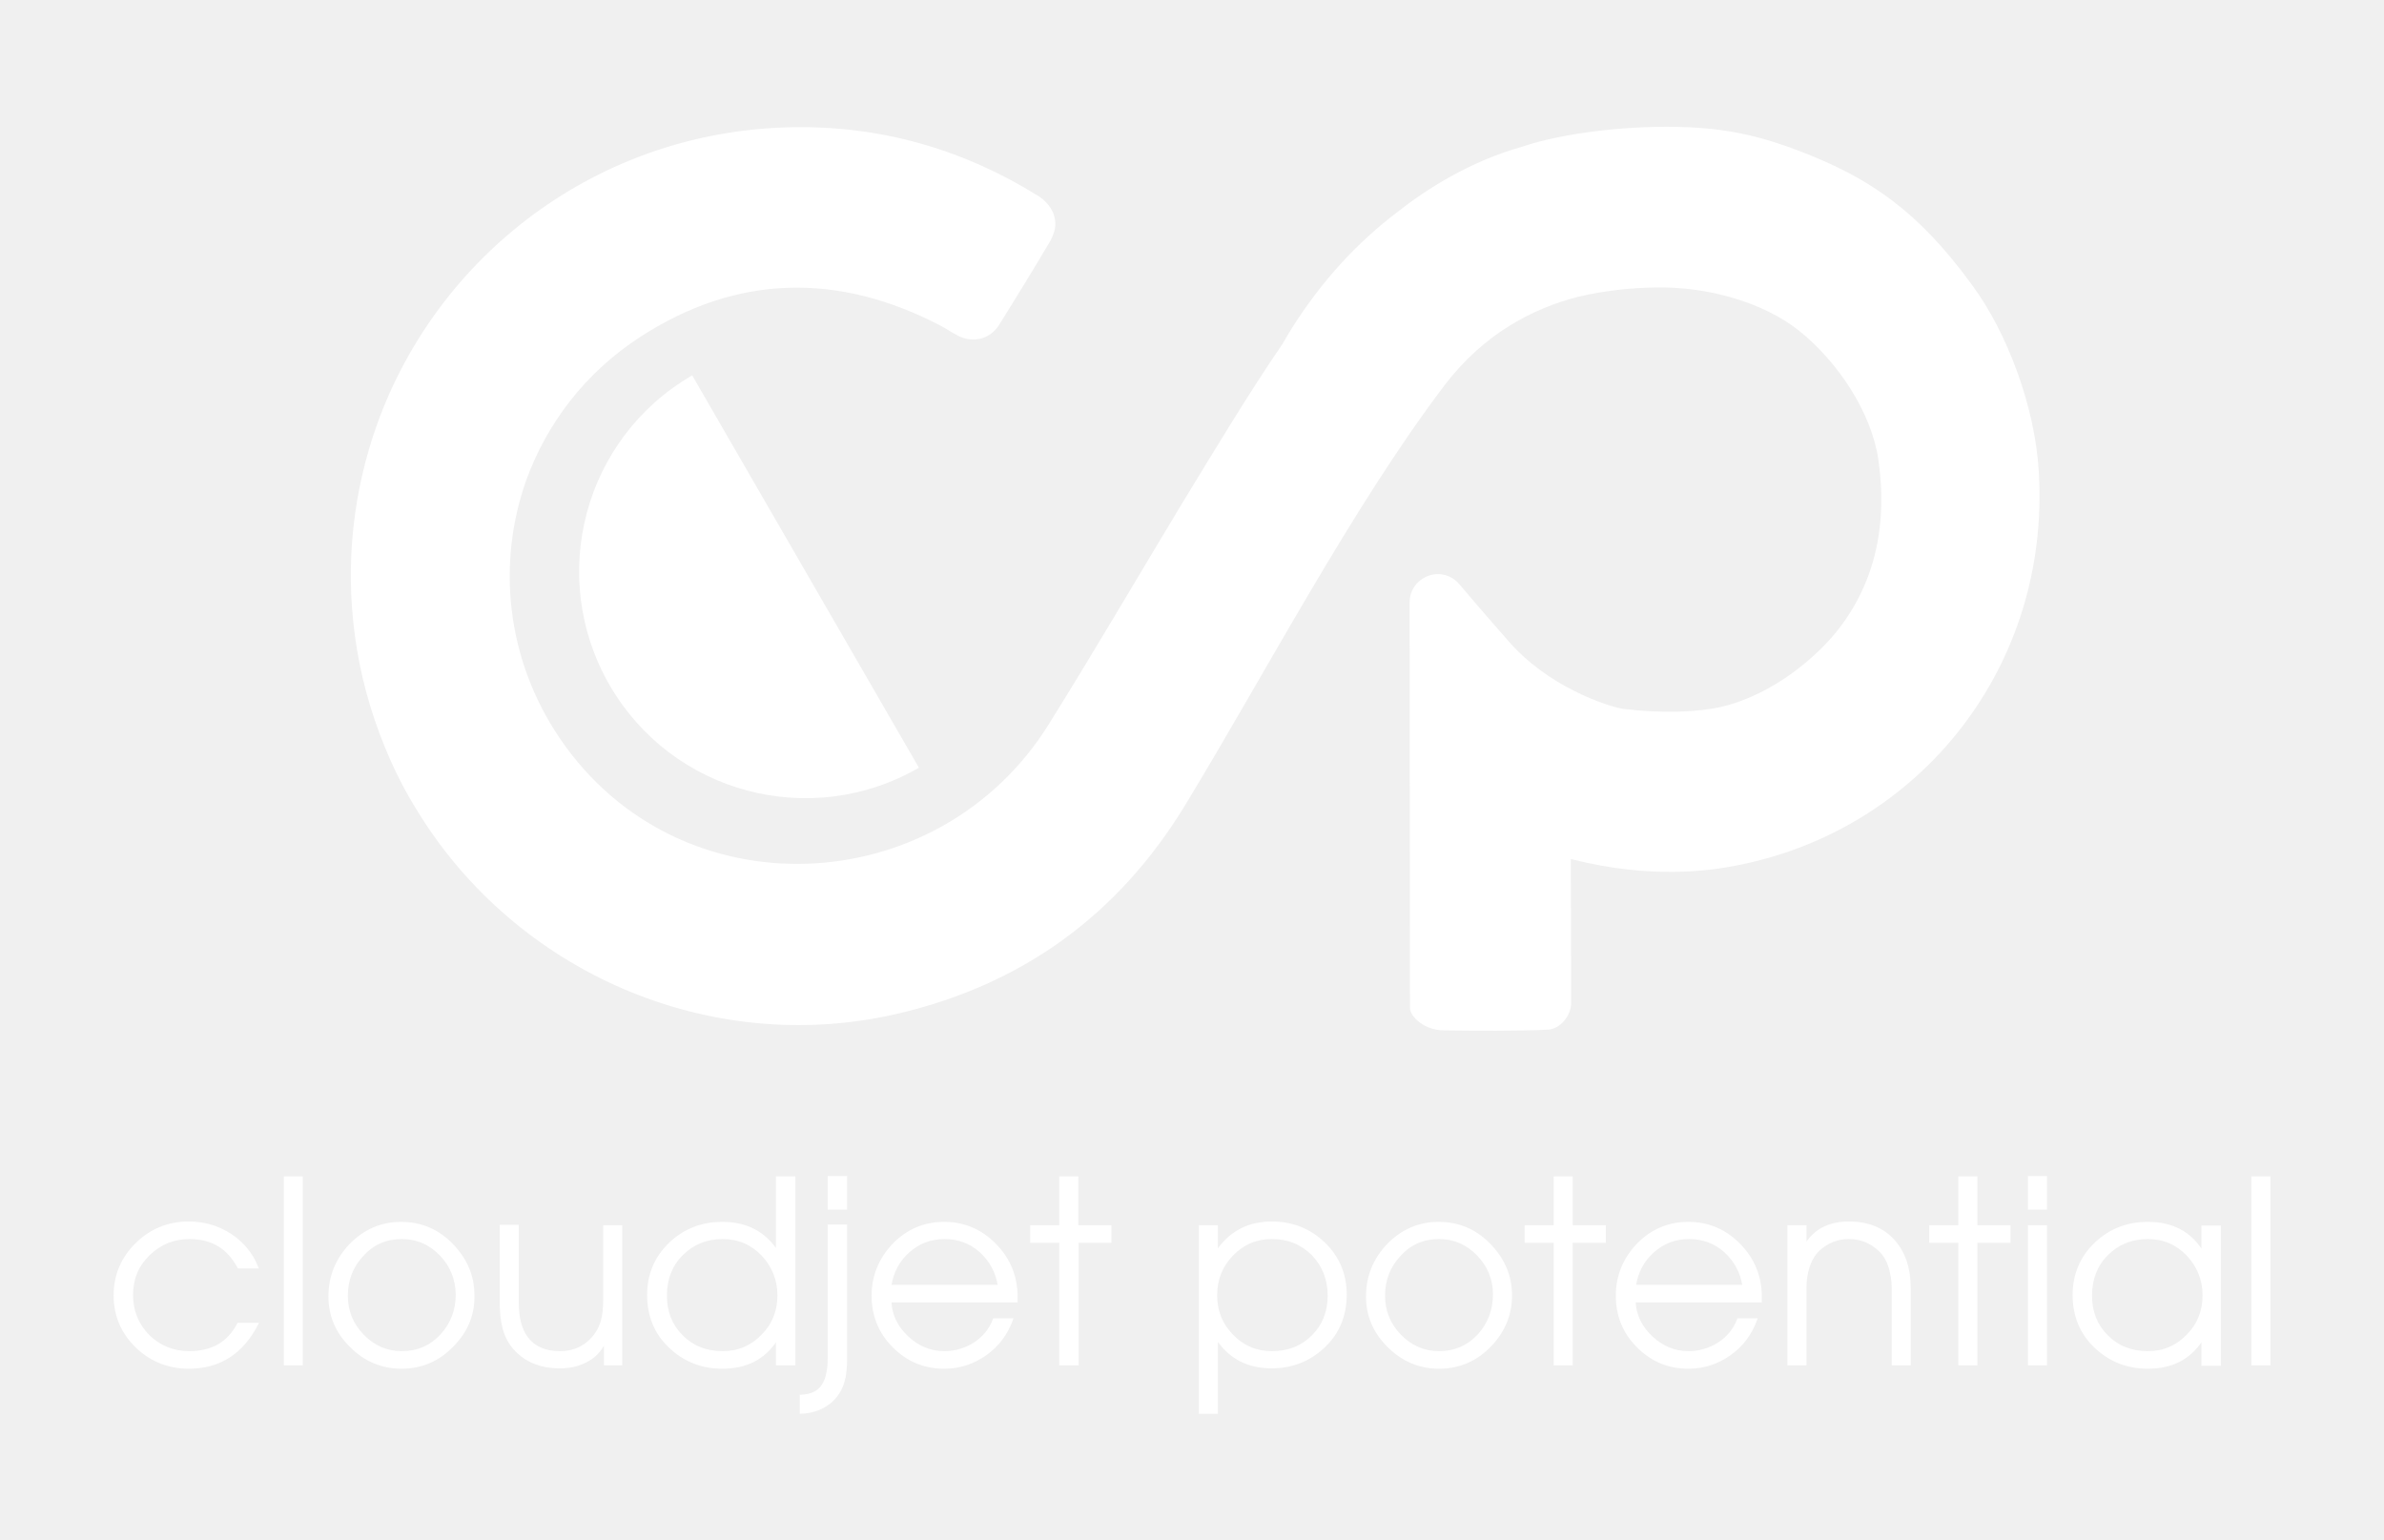
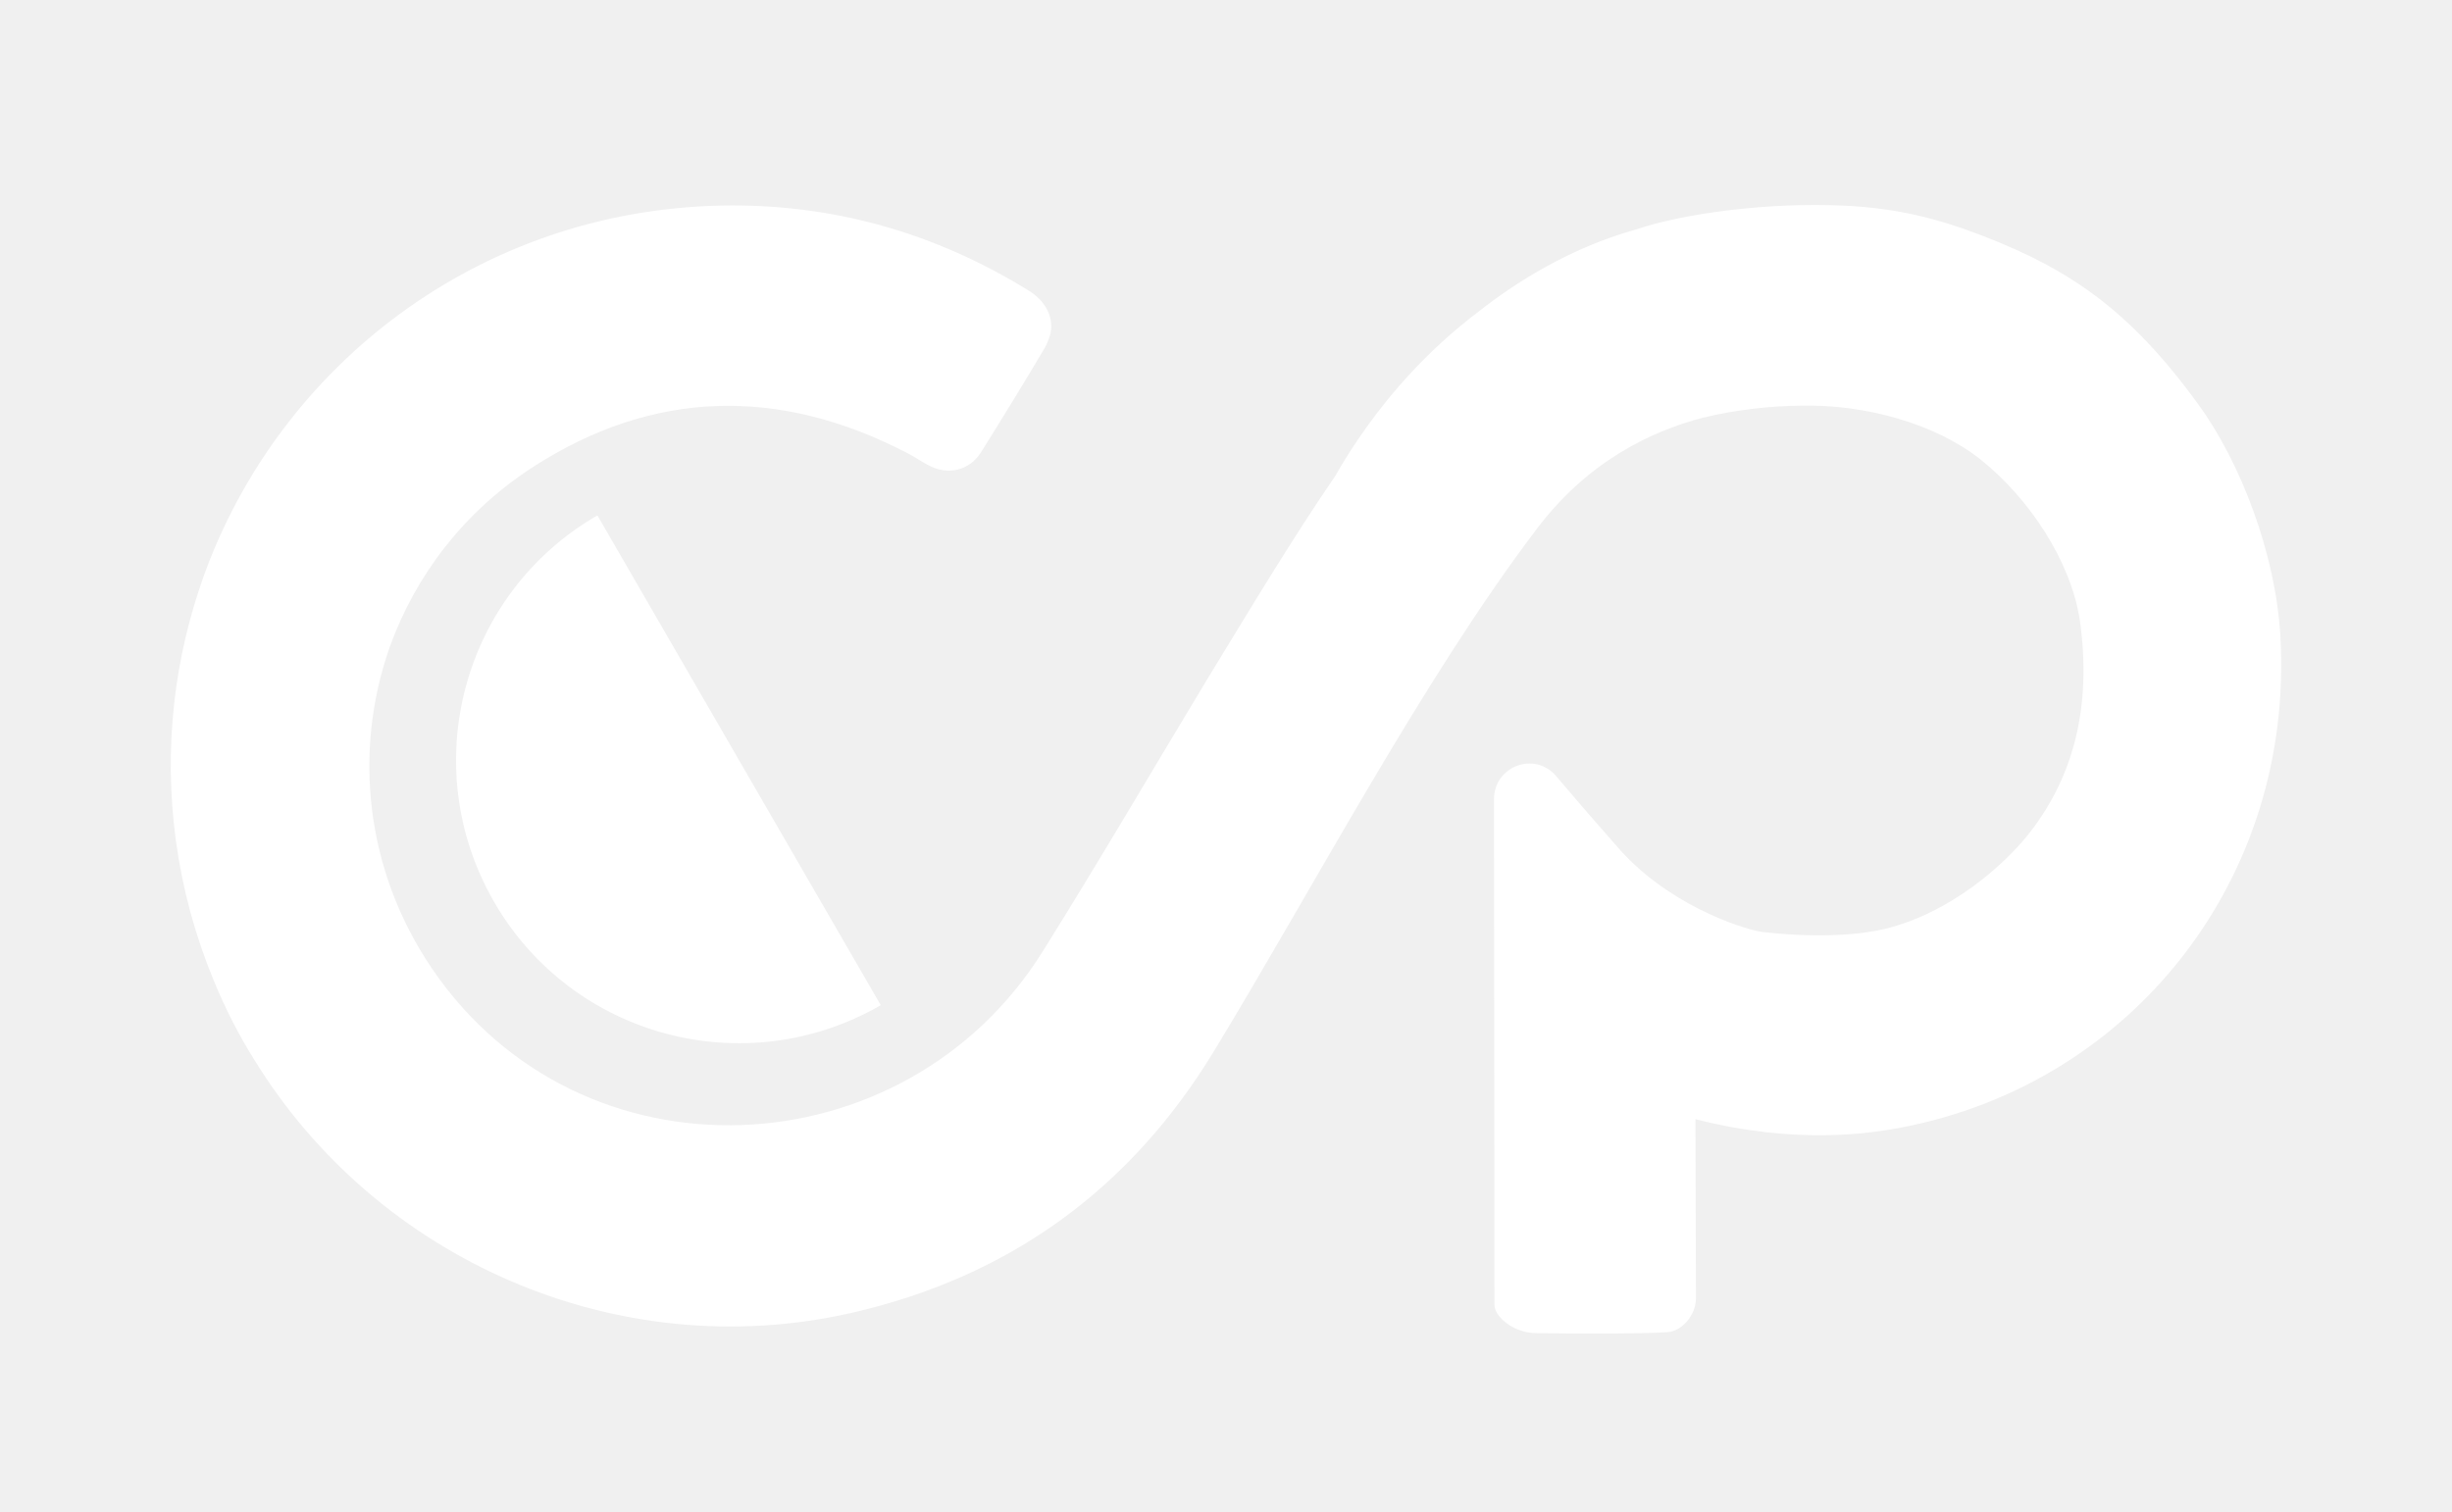
- <svg xmlns="http://www.w3.org/2000/svg" width="771" height="498" viewBox="0 0 771 498" fill="none">
-   <path d="M83.354 428.08C78.538 437.6 71.073 442.42 61.08 442.42C54.458 442.42 48.799 440.13 44.104 435.672C39.408 431.093 37 425.55 37 418.922C37 412.415 39.408 406.752 44.104 402.173C48.799 397.594 54.458 395.304 61.08 395.304C66.017 395.304 70.471 396.63 74.445 399.16C78.538 401.811 81.548 405.426 83.354 410.005H77.094C73.722 403.619 68.545 400.486 61.321 400.486C56.144 400.486 51.809 402.293 48.197 405.788C44.585 409.282 42.779 413.62 42.779 418.802C42.779 423.983 44.585 428.321 48.077 431.936C51.689 435.431 56.023 437.238 61.2 437.238C68.545 437.238 73.843 434.226 76.973 428.08H83.354V428.08Z" fill="white" />
-   <path d="M92.023 441.335V380.724H97.682V441.335H92.023Z" fill="white" />
-   <path d="M146.324 435.431C141.749 440.13 136.21 442.42 129.829 442.42C123.568 442.42 118.03 440.13 113.454 435.551C108.759 430.972 106.471 425.55 106.471 419.284C106.471 412.777 108.759 407.234 113.214 402.534C117.789 397.835 123.327 395.425 129.709 395.425C136.09 395.425 141.628 397.714 146.203 402.414C150.779 407.113 153.187 412.536 153.187 418.922C153.307 425.309 151.019 430.731 146.324 435.431ZM142.471 405.908C138.979 402.293 134.886 400.486 129.949 400.486C124.893 400.486 120.678 402.293 117.307 406.029C113.936 409.644 112.25 413.982 112.25 419.043C112.25 423.983 113.936 428.201 117.428 431.816C120.919 435.431 125.133 437.238 129.949 437.238C135.006 437.238 139.22 435.431 142.712 431.695C145.963 428.08 147.648 423.742 147.648 418.561C147.528 413.741 145.842 409.403 142.471 405.908Z" fill="white" />
-   <path d="M195.568 441.335V434.346H195.447C194.243 436.997 192.197 439.046 189.548 440.371C187.019 441.697 184.25 442.299 181.12 442.299C174.377 442.299 169.32 440.01 165.708 435.551C164.264 433.744 163.18 431.454 162.578 428.683C162.096 426.514 161.856 423.983 161.856 421.091V396.389H167.514V421.091C167.514 426.152 168.478 429.888 170.524 432.659C172.812 435.672 176.304 437.238 181.12 437.238C184.852 437.238 188.103 436.033 190.631 433.623C192.437 431.936 193.762 429.888 194.484 427.478C195.086 425.55 195.327 423.14 195.327 420.248V396.509H200.986V441.335H195.568Z" fill="white" />
-   <path d="M251.193 441.335V433.503H251.073C247.099 439.528 241.32 442.42 233.614 442.42C226.872 442.42 221.213 440.13 216.518 435.672C211.822 431.213 209.534 425.55 209.534 418.802C209.534 412.174 211.942 406.511 216.638 402.052C221.334 397.594 226.992 395.425 233.614 395.425C241.2 395.425 246.979 398.317 251.073 404.221H251.193V380.724H256.972V441.335H251.193ZM246.497 405.908C243.006 402.293 238.792 400.486 233.735 400.486C228.437 400.486 224.103 402.293 220.611 405.788C217.12 409.282 215.434 413.741 215.434 419.043C215.434 424.224 217.12 428.562 220.611 432.057C224.103 435.551 228.437 437.238 233.735 437.238C238.792 437.238 243.006 435.431 246.497 431.816C249.989 428.321 251.675 423.983 251.675 418.922C251.675 413.861 249.869 409.523 246.497 405.908Z" fill="white" />
-   <path d="M273.708 439.166C273.708 442.42 273.467 444.95 272.865 446.878C272.143 449.409 270.698 451.698 268.771 453.385C266.123 455.675 262.751 456.88 258.899 457V451.337C262.631 451.216 265.159 449.891 266.484 447.119C267.086 446.035 267.447 444.589 267.688 442.902C267.929 441.576 267.929 440.01 267.929 437.961V396.268H273.708V439.166V439.166ZM267.929 390.966V380.603H273.708V390.966H267.929Z" fill="white" />
-   <path d="M328.851 420.971H288.036C288.276 425.429 290.082 429.165 293.574 432.418C297.066 435.672 301.039 437.238 305.373 437.238C308.865 437.238 312.116 436.274 315.005 434.467C318.015 432.539 320.183 429.888 321.387 426.634H327.407C325.721 431.334 322.952 435.19 318.858 438.082C314.765 440.974 310.31 442.42 305.373 442.42C298.872 442.42 293.454 440.13 288.878 435.551C284.303 430.972 282.136 425.429 282.136 419.043C282.136 412.656 284.424 407.113 288.878 402.414C293.454 397.714 298.992 395.425 305.373 395.425C311.875 395.425 317.413 397.835 321.989 402.534C326.564 407.234 328.851 412.897 328.851 419.404V420.971ZM322.952 415.789C322.229 411.331 320.183 407.716 317.052 404.824C313.801 401.932 309.949 400.486 305.494 400.486C301.039 400.486 297.186 401.932 293.935 404.824C290.684 407.716 288.758 411.331 288.036 415.789H322.952Z" fill="white" />
-   <path d="M348.597 401.691V441.335H342.818V401.691H333.427V396.509H342.818V380.724H348.477V396.509H359.192V401.691H348.597Z" fill="white" />
-   <path d="M428.303 435.551C423.607 440.01 417.948 442.299 411.206 442.299C403.62 442.299 397.841 439.287 393.747 433.382H393.627V457H387.968V396.509H393.627V404.342H393.747C397.962 398.317 403.861 395.304 411.206 395.304C417.828 395.304 423.486 397.473 428.182 401.932C432.878 406.39 435.286 412.054 435.286 418.681C435.286 425.429 432.998 431.093 428.303 435.551ZM424.45 405.788C420.958 402.293 416.624 400.486 411.326 400.486C406.269 400.486 402.055 402.293 398.564 405.908C395.072 409.523 393.386 413.861 393.386 418.922C393.386 423.983 395.072 428.201 398.564 431.816C402.055 435.431 406.269 437.238 411.326 437.238C416.624 437.238 420.958 435.551 424.45 432.057C427.941 428.562 429.627 424.224 429.627 419.043C429.627 413.741 427.821 409.282 424.45 405.788Z" fill="white" />
-   <path d="M481.881 435.431C477.306 440.13 471.767 442.42 465.386 442.42C459.125 442.42 453.587 440.13 449.011 435.551C444.316 430.972 442.028 425.55 442.028 419.284C442.028 412.777 444.316 407.234 448.771 402.534C453.346 397.835 458.884 395.425 465.266 395.425C471.647 395.425 477.185 397.714 481.76 402.414C486.336 407.113 488.744 412.536 488.744 418.922C488.744 425.309 486.456 430.731 481.881 435.431ZM477.908 405.908C474.416 402.293 470.322 400.486 465.386 400.486C460.329 400.486 456.115 402.293 452.744 406.029C449.373 409.644 447.687 413.982 447.687 419.043C447.687 423.983 449.373 428.201 452.864 431.816C456.356 435.431 460.57 437.238 465.386 437.238C470.443 437.238 474.657 435.431 478.148 431.695C481.399 428.08 483.085 423.742 483.085 418.561C483.085 413.741 481.279 409.403 477.908 405.908Z" fill="white" />
-   <path d="M508.369 401.691V441.335H502.71V401.691H493.319V396.509H502.71V380.724H508.369V396.509H519.085V401.691H508.369Z" fill="white" />
-   <path d="M569.533 420.971H528.717C528.957 425.429 530.763 429.165 534.255 432.418C537.747 435.672 541.72 437.238 546.054 437.238C549.546 437.238 552.797 436.274 555.686 434.467C558.696 432.539 560.864 429.888 562.068 426.634H568.088C566.402 431.334 563.633 435.19 559.539 438.082C555.446 440.974 550.991 442.42 546.054 442.42C539.553 442.42 534.135 440.13 529.559 435.551C524.984 430.972 522.817 425.429 522.817 419.043C522.817 412.656 525.105 407.113 529.559 402.414C534.135 397.714 539.673 395.425 546.054 395.425C552.556 395.425 558.094 397.835 562.67 402.534C567.245 407.234 569.533 412.897 569.533 419.404V420.971ZM563.753 415.789C563.031 411.331 560.984 407.716 557.854 404.824C554.603 401.932 550.75 400.486 546.295 400.486C541.84 400.486 537.988 401.932 534.737 404.824C531.486 407.716 529.559 411.331 528.837 415.789H563.753Z" fill="white" />
-   <path d="M612.034 441.335V416.633C612.034 414.223 611.673 412.054 611.071 410.005C610.348 407.595 609.265 405.788 607.7 404.342C604.93 401.811 601.8 400.486 597.947 400.486C594.215 400.486 590.964 401.811 588.195 404.342C586.75 405.788 585.666 407.595 584.944 409.885C584.342 411.813 583.981 413.982 583.981 416.271V441.335H578.322V396.509H583.981V402.173H584.101C587.111 397.594 591.686 395.304 597.947 395.304C604.208 395.304 609.144 397.353 612.636 401.329C616.007 405.185 617.693 410.246 617.693 416.633V441.335H612.034V441.335Z" fill="white" />
-   <path d="M639.245 401.691V441.335H633.586V401.691H624.194V396.509H633.586V380.724H639.245V396.509H649.96V401.691H639.245Z" fill="white" />
-   <path d="M656.101 390.966V380.603H661.76V390.966H656.101ZM656.101 441.335V396.509H661.76V441.335H656.101Z" fill="white" />
-   <path d="M712.207 441.335V433.503H712.087C708.114 439.528 702.335 442.42 694.629 442.42C687.887 442.42 682.228 440.13 677.532 435.672C672.836 431.213 670.549 425.55 670.549 418.802C670.549 412.174 672.957 406.511 677.652 402.052C682.348 397.594 688.007 395.425 694.629 395.425C702.455 395.425 708.234 398.437 712.087 404.462H712.207V396.63H717.987V441.456H712.207V441.335ZM707.391 405.908C703.9 402.293 699.686 400.486 694.629 400.486C689.331 400.486 684.997 402.293 681.505 405.788C678.014 409.282 676.328 413.741 676.328 419.043C676.328 424.224 678.014 428.562 681.505 432.057C684.997 435.551 689.331 437.238 694.629 437.238C699.686 437.238 703.9 435.431 707.391 431.816C710.883 428.321 712.569 423.983 712.569 418.922C712.569 413.861 710.763 409.523 707.391 405.908Z" fill="white" />
-   <path d="M728.341 441.335V380.724H734V441.335H728.341Z" fill="white" />
-   <path d="M83.354 428.08C78.538 437.6 71.073 442.42 61.08 442.42C54.458 442.42 48.799 440.13 44.104 435.672C39.408 431.093 37 425.55 37 418.922C37 412.415 39.408 406.752 44.104 402.173C48.799 397.594 54.458 395.304 61.08 395.304C66.017 395.304 70.471 396.63 74.445 399.16C78.538 401.811 81.548 405.426 83.354 410.005H77.094C73.722 403.619 68.545 400.486 61.321 400.486C56.144 400.486 51.809 402.293 48.197 405.788C44.585 409.282 42.779 413.62 42.779 418.802C42.779 423.983 44.585 428.321 48.077 431.936C51.689 435.431 56.023 437.238 61.2 437.238C68.545 437.238 73.843 434.226 76.973 428.08H83.354V428.08Z" stroke="white" stroke-width="0.5" stroke-miterlimit="10" />
-   <path d="M92.023 441.335V380.724H97.682V441.335H92.023Z" stroke="white" stroke-width="0.5" stroke-miterlimit="10" />
-   <path d="M146.324 435.431C141.749 440.13 136.21 442.42 129.829 442.42C123.568 442.42 118.03 440.13 113.454 435.551C108.759 430.972 106.471 425.55 106.471 419.284C106.471 412.777 108.759 407.234 113.214 402.534C117.789 397.835 123.327 395.425 129.709 395.425C136.09 395.425 141.628 397.714 146.203 402.414C150.779 407.113 153.187 412.536 153.187 418.922C153.307 425.309 151.019 430.731 146.324 435.431ZM142.471 405.908C138.979 402.293 134.886 400.486 129.949 400.486C124.893 400.486 120.678 402.293 117.307 406.029C113.936 409.644 112.25 413.982 112.25 419.043C112.25 423.983 113.936 428.201 117.428 431.816C120.919 435.431 125.133 437.238 129.949 437.238C135.006 437.238 139.22 435.431 142.712 431.695C145.963 428.08 147.648 423.742 147.648 418.561C147.528 413.741 145.842 409.403 142.471 405.908Z" stroke="white" stroke-width="0.5" stroke-miterlimit="10" />
-   <path d="M195.568 441.335V434.346H195.447C194.243 436.997 192.197 439.046 189.548 440.371C187.019 441.697 184.25 442.299 181.12 442.299C174.377 442.299 169.32 440.01 165.708 435.551C164.264 433.744 163.18 431.454 162.578 428.683C162.096 426.514 161.856 423.983 161.856 421.091V396.389H167.514V421.091C167.514 426.152 168.478 429.888 170.524 432.659C172.812 435.672 176.304 437.238 181.12 437.238C184.852 437.238 188.103 436.033 190.631 433.623C192.437 431.936 193.762 429.888 194.484 427.478C195.086 425.55 195.327 423.14 195.327 420.248V396.509H200.986V441.335H195.568Z" stroke="white" stroke-width="0.5" stroke-miterlimit="10" />
-   <path d="M251.193 441.335V433.503H251.073C247.099 439.528 241.32 442.42 233.614 442.42C226.872 442.42 221.213 440.13 216.518 435.672C211.822 431.213 209.534 425.55 209.534 418.802C209.534 412.174 211.942 406.511 216.638 402.052C221.334 397.594 226.992 395.425 233.614 395.425C241.2 395.425 246.979 398.317 251.073 404.221H251.193V380.724H256.972V441.335H251.193ZM246.497 405.908C243.006 402.293 238.792 400.486 233.735 400.486C228.437 400.486 224.103 402.293 220.611 405.788C217.12 409.282 215.434 413.741 215.434 419.043C215.434 424.224 217.12 428.562 220.611 432.057C224.103 435.551 228.437 437.238 233.735 437.238C238.792 437.238 243.006 435.431 246.497 431.816C249.989 428.321 251.675 423.983 251.675 418.922C251.675 413.861 249.869 409.523 246.497 405.908Z" stroke="white" stroke-width="0.5" stroke-miterlimit="10" />
-   <path d="M273.708 439.166C273.708 442.42 273.467 444.95 272.865 446.878C272.143 449.409 270.698 451.698 268.771 453.385C266.123 455.675 262.751 456.88 258.899 457V451.337C262.631 451.216 265.159 449.891 266.484 447.119C267.086 446.035 267.447 444.589 267.688 442.902C267.929 441.576 267.929 440.01 267.929 437.961V396.268H273.708V439.166V439.166ZM267.929 390.966V380.603H273.708V390.966H267.929Z" stroke="white" stroke-width="0.5" stroke-miterlimit="10" />
-   <path d="M328.851 420.971H288.036C288.276 425.429 290.082 429.165 293.574 432.418C297.066 435.672 301.039 437.238 305.373 437.238C308.865 437.238 312.116 436.274 315.005 434.467C318.015 432.539 320.183 429.888 321.387 426.634H327.407C325.721 431.334 322.952 435.19 318.858 438.082C314.765 440.974 310.31 442.42 305.373 442.42C298.872 442.42 293.454 440.13 288.878 435.551C284.303 430.972 282.136 425.429 282.136 419.043C282.136 412.656 284.424 407.113 288.878 402.414C293.454 397.714 298.992 395.425 305.373 395.425C311.875 395.425 317.413 397.835 321.989 402.534C326.564 407.234 328.851 412.897 328.851 419.404V420.971ZM322.952 415.789C322.229 411.331 320.183 407.716 317.052 404.824C313.801 401.932 309.949 400.486 305.494 400.486C301.039 400.486 297.186 401.932 293.935 404.824C290.684 407.716 288.758 411.331 288.036 415.789H322.952Z" stroke="white" stroke-width="0.5" stroke-miterlimit="10" />
-   <path d="M348.597 401.691V441.335H342.818V401.691H333.427V396.509H342.818V380.724H348.477V396.509H359.192V401.691H348.597Z" stroke="white" stroke-width="0.5" stroke-miterlimit="10" />
-   <path d="M428.303 435.551C423.607 440.01 417.948 442.299 411.206 442.299C403.62 442.299 397.841 439.287 393.747 433.382H393.627V457H387.968V396.509H393.627V404.342H393.747C397.962 398.317 403.861 395.304 411.206 395.304C417.828 395.304 423.486 397.473 428.182 401.932C432.878 406.39 435.286 412.054 435.286 418.681C435.286 425.429 432.998 431.093 428.303 435.551ZM424.45 405.788C420.958 402.293 416.624 400.486 411.326 400.486C406.269 400.486 402.055 402.293 398.564 405.908C395.072 409.523 393.386 413.861 393.386 418.922C393.386 423.983 395.072 428.201 398.564 431.816C402.055 435.431 406.269 437.238 411.326 437.238C416.624 437.238 420.958 435.551 424.45 432.057C427.941 428.562 429.627 424.224 429.627 419.043C429.627 413.741 427.821 409.282 424.45 405.788Z" stroke="white" stroke-width="0.5" stroke-miterlimit="10" />
-   <path d="M481.881 435.431C477.306 440.13 471.767 442.42 465.386 442.42C459.125 442.42 453.587 440.13 449.011 435.551C444.316 430.972 442.028 425.55 442.028 419.284C442.028 412.777 444.316 407.234 448.771 402.534C453.346 397.835 458.884 395.425 465.266 395.425C471.647 395.425 477.185 397.714 481.76 402.414C486.336 407.113 488.744 412.536 488.744 418.922C488.744 425.309 486.456 430.731 481.881 435.431ZM477.908 405.908C474.416 402.293 470.322 400.486 465.386 400.486C460.329 400.486 456.115 402.293 452.744 406.029C449.373 409.644 447.687 413.982 447.687 419.043C447.687 423.983 449.373 428.201 452.864 431.816C456.356 435.431 460.57 437.238 465.386 437.238C470.443 437.238 474.657 435.431 478.148 431.695C481.399 428.08 483.085 423.742 483.085 418.561C483.085 413.741 481.279 409.403 477.908 405.908Z" stroke="white" stroke-width="0.5" stroke-miterlimit="10" />
-   <path d="M508.369 401.691V441.335H502.71V401.691H493.319V396.509H502.71V380.724H508.369V396.509H519.085V401.691H508.369Z" stroke="white" stroke-width="0.5" stroke-miterlimit="10" />
-   <path d="M569.533 420.971H528.717C528.957 425.429 530.763 429.165 534.255 432.418C537.747 435.672 541.72 437.238 546.054 437.238C549.546 437.238 552.797 436.274 555.686 434.467C558.696 432.539 560.864 429.888 562.068 426.634H568.088C566.402 431.334 563.633 435.19 559.539 438.082C555.446 440.974 550.991 442.42 546.054 442.42C539.553 442.42 534.135 440.13 529.559 435.551C524.984 430.972 522.817 425.429 522.817 419.043C522.817 412.656 525.105 407.113 529.559 402.414C534.135 397.714 539.673 395.425 546.054 395.425C552.556 395.425 558.094 397.835 562.67 402.534C567.245 407.234 569.533 412.897 569.533 419.404V420.971ZM563.753 415.789C563.031 411.331 560.984 407.716 557.854 404.824C554.603 401.932 550.75 400.486 546.295 400.486C541.84 400.486 537.988 401.932 534.737 404.824C531.486 407.716 529.559 411.331 528.837 415.789H563.753Z" stroke="white" stroke-width="0.5" stroke-miterlimit="10" />
-   <path d="M612.034 441.335V416.633C612.034 414.223 611.673 412.054 611.071 410.005C610.348 407.595 609.265 405.788 607.7 404.342C604.93 401.811 601.8 400.486 597.947 400.486C594.215 400.486 590.964 401.811 588.195 404.342C586.75 405.788 585.666 407.595 584.944 409.885C584.342 411.813 583.981 413.982 583.981 416.271V441.335H578.322V396.509H583.981V402.173H584.101C587.111 397.594 591.686 395.304 597.947 395.304C604.208 395.304 609.144 397.353 612.636 401.329C616.007 405.185 617.693 410.246 617.693 416.633V441.335H612.034V441.335Z" stroke="white" stroke-width="0.5" stroke-miterlimit="10" />
-   <path d="M639.245 401.691V441.335H633.586V401.691H624.194V396.509H633.586V380.724H639.245V396.509H649.96V401.691H639.245Z" stroke="white" stroke-width="0.5" stroke-miterlimit="10" />
-   <path d="M656.101 390.966V380.603H661.76V390.966H656.101ZM656.101 441.335V396.509H661.76V441.335H656.101Z" stroke="white" stroke-width="0.5" stroke-miterlimit="10" />
-   <path d="M712.207 441.335V433.503H712.087C708.114 439.528 702.335 442.42 694.629 442.42C687.887 442.42 682.228 440.13 677.532 435.672C672.836 431.213 670.549 425.55 670.549 418.802C670.549 412.174 672.957 406.511 677.652 402.052C682.348 397.594 688.007 395.425 694.629 395.425C702.455 395.425 708.234 398.437 712.087 404.462H712.207V396.63H717.987V441.456H712.207V441.335ZM707.391 405.908C703.9 402.293 699.686 400.486 694.629 400.486C689.331 400.486 684.997 402.293 681.505 405.788C678.014 409.282 676.328 413.741 676.328 419.043C676.328 424.224 678.014 428.562 681.505 432.057C684.997 435.551 689.331 437.238 694.629 437.238C699.686 437.238 703.9 435.431 707.391 431.816C710.883 428.321 712.569 423.983 712.569 418.922C712.569 413.861 710.763 409.523 707.391 405.908Z" stroke="white" stroke-width="0.5" stroke-miterlimit="10" />
-   <path d="M728.341 441.335V380.724H734V441.335H728.341Z" stroke="white" stroke-width="0.5" stroke-miterlimit="10" />
-   <path d="M659.351 152.497C658.147 131.531 649.117 107.551 637.92 92.368C620.342 68.148 604.69 57.664 582.656 49.109C570.857 44.53 560.141 41.758 546.054 41.156C527.392 40.312 505.479 42.963 492.356 47.422C475.138 52.242 461.051 61.4 452.021 68.509C438.777 78.511 427.339 91.043 417.828 106.105C416.744 107.792 415.781 109.479 414.818 111.166C403.981 126.952 393.145 145.026 381.467 164.186C367.018 188.165 354.015 210.458 339.206 234.196C303.447 291.675 219.648 295.531 181.12 238.896C163.662 213.229 160.652 182.261 170.163 155.389C176.785 137.074 189.187 120.565 207.006 108.997C238.19 88.753 270.939 88.03 304.049 105.262C305.975 106.226 307.781 107.551 309.708 108.515C314.524 111.046 320.062 109.841 323.072 105.141C328.731 96.104 334.269 87.066 339.687 77.908C340.049 77.185 340.41 76.462 340.651 75.739C342.457 71.16 340.41 66.34 335.714 63.328C311.273 48.145 284.544 40.553 255.768 41.156C193.16 42.481 141.628 82.608 122.003 137.074C114.418 158.281 111.528 181.538 114.779 205.638C116.464 218.049 119.715 230.099 124.531 241.788C127.541 249.138 131.033 256.007 135.127 262.514C166.912 314.208 228.919 341.682 289.36 328.065C330.176 318.787 361.6 296.133 383.393 260.224C409.159 217.808 437.453 163.824 466.951 124.903C479.954 107.672 496.088 99.719 509.934 96.104C518.844 93.935 527.633 93.091 535.218 92.971C552.074 92.609 570.134 97.67 581.813 106.949C594.455 117.071 605.171 133.338 607.459 148.521C610.71 171.175 605.653 189.852 593.733 204.553C587.954 211.663 574.349 224.315 557.011 228.533C549.305 230.34 537.747 230.822 524.864 229.256C519.446 228.292 500.302 222.026 487.419 206.843C485.734 204.915 480.075 198.528 472.008 189.009C466.469 182.381 455.874 186.358 455.874 194.913L455.995 325.896C455.995 327.342 456.958 328.668 458.041 329.752C460.449 332.042 463.7 333.247 466.951 333.247C474.777 333.367 492.958 333.488 500.663 333.006C504.636 332.765 508.128 328.427 508.128 324.33L508.008 277.817C534.255 284.565 553.76 281.432 561.225 279.986C620.823 268.659 663.204 215.639 659.351 152.497Z" fill="white" />
-   <path d="M297.186 248.295C262.149 268.538 217.36 256.609 197.133 221.544C176.906 186.478 188.825 141.652 223.862 121.408L297.186 248.295Z" fill="white" />
+ <svg xmlns="http://www.w3.org/2000/svg" width="527" height="325" viewBox="0 0 527 325" fill="none">
+   <path d="M490.1 136.6C489.1 119.2 481.6 99.3 472.3 86.7C457.7 66.6 444.7 57.9 426.4 50.8C416.6 47 407.7 44.7 396 44.2C380.5 43.5 362.3 45.7 351.4 49.4C337.1 53.4 325.4 61 317.9 66.9C306.9 75.2 297.4 85.6 289.5 98.1C288.6 99.5 287.8 100.9 287 102.3C278 115.4 269 130.4 259.3 146.3C247.3 166.2 236.5 184.7 224.2 204.4C194.5 252.1 124.9 255.3 92.9 208.3C78.4 187 75.9 161.3 83.799 139C89.299 123.8 99.6 110.1 114.4 100.5C140.3 83.7 167.5 83.1 195 97.4C196.6 98.2 198.1 99.3 199.7 100.1C203.7 102.2 208.3 101.2 210.8 97.3C215.5 89.8 220.1 82.3 224.6 74.7C224.9 74.1 225.2 73.5 225.4 72.9C226.9 69.1 225.2 65.1 221.3 62.6C201 50 178.8 43.7 154.9 44.2C102.9 45.3 60.099 78.6 43.8 123.8C37.499 141.4 35.099 160.7 37.8 180.7C39.2 191 41.9 201 45.9 210.7C48.4 216.8 51.3 222.5 54.7 227.9C81.1 270.8 132.6 293.6 182.8 282.3C216.7 274.6 242.8 255.8 260.9 226C282.3 190.8 305.8 146 330.3 113.7C341.1 99.4 354.5 92.8 366 89.8C373.4 88 380.7 87.3 387 87.2C401 86.9 416 91.1 425.7 98.8C436.2 107.2 445.1 120.7 447 133.3C449.7 152.1 445.5 167.6 435.6 179.8C430.8 185.7 419.5 196.2 405.1 199.7C398.7 201.2 389.1 201.6 378.4 200.3C373.9 199.5 358 194.3 347.3 181.7C345.9 180.1 341.2 174.8 334.5 166.9C329.9 161.4 321.1 164.7 321.1 171.8L321.2 280.5C321.2 281.7 322 282.8 322.9 283.7C324.9 285.6 327.6 286.6 330.3 286.6C336.8 286.7 351.9 286.8 358.3 286.4C361.6 286.2 364.5 282.6 364.5 279.2L364.4 240.6C386.2 246.2 402.4 243.6 408.6 242.4C458.1 233 493.2 189 490.1 136.6Z" fill="white" />
+   <path d="M189.299 216.1C160.199 232.9 122.999 223 106.199 193.9C89.399 164.8 99.299 127.6 128.399 110.8L189.299 216.1Z" fill="white" />
</svg>
